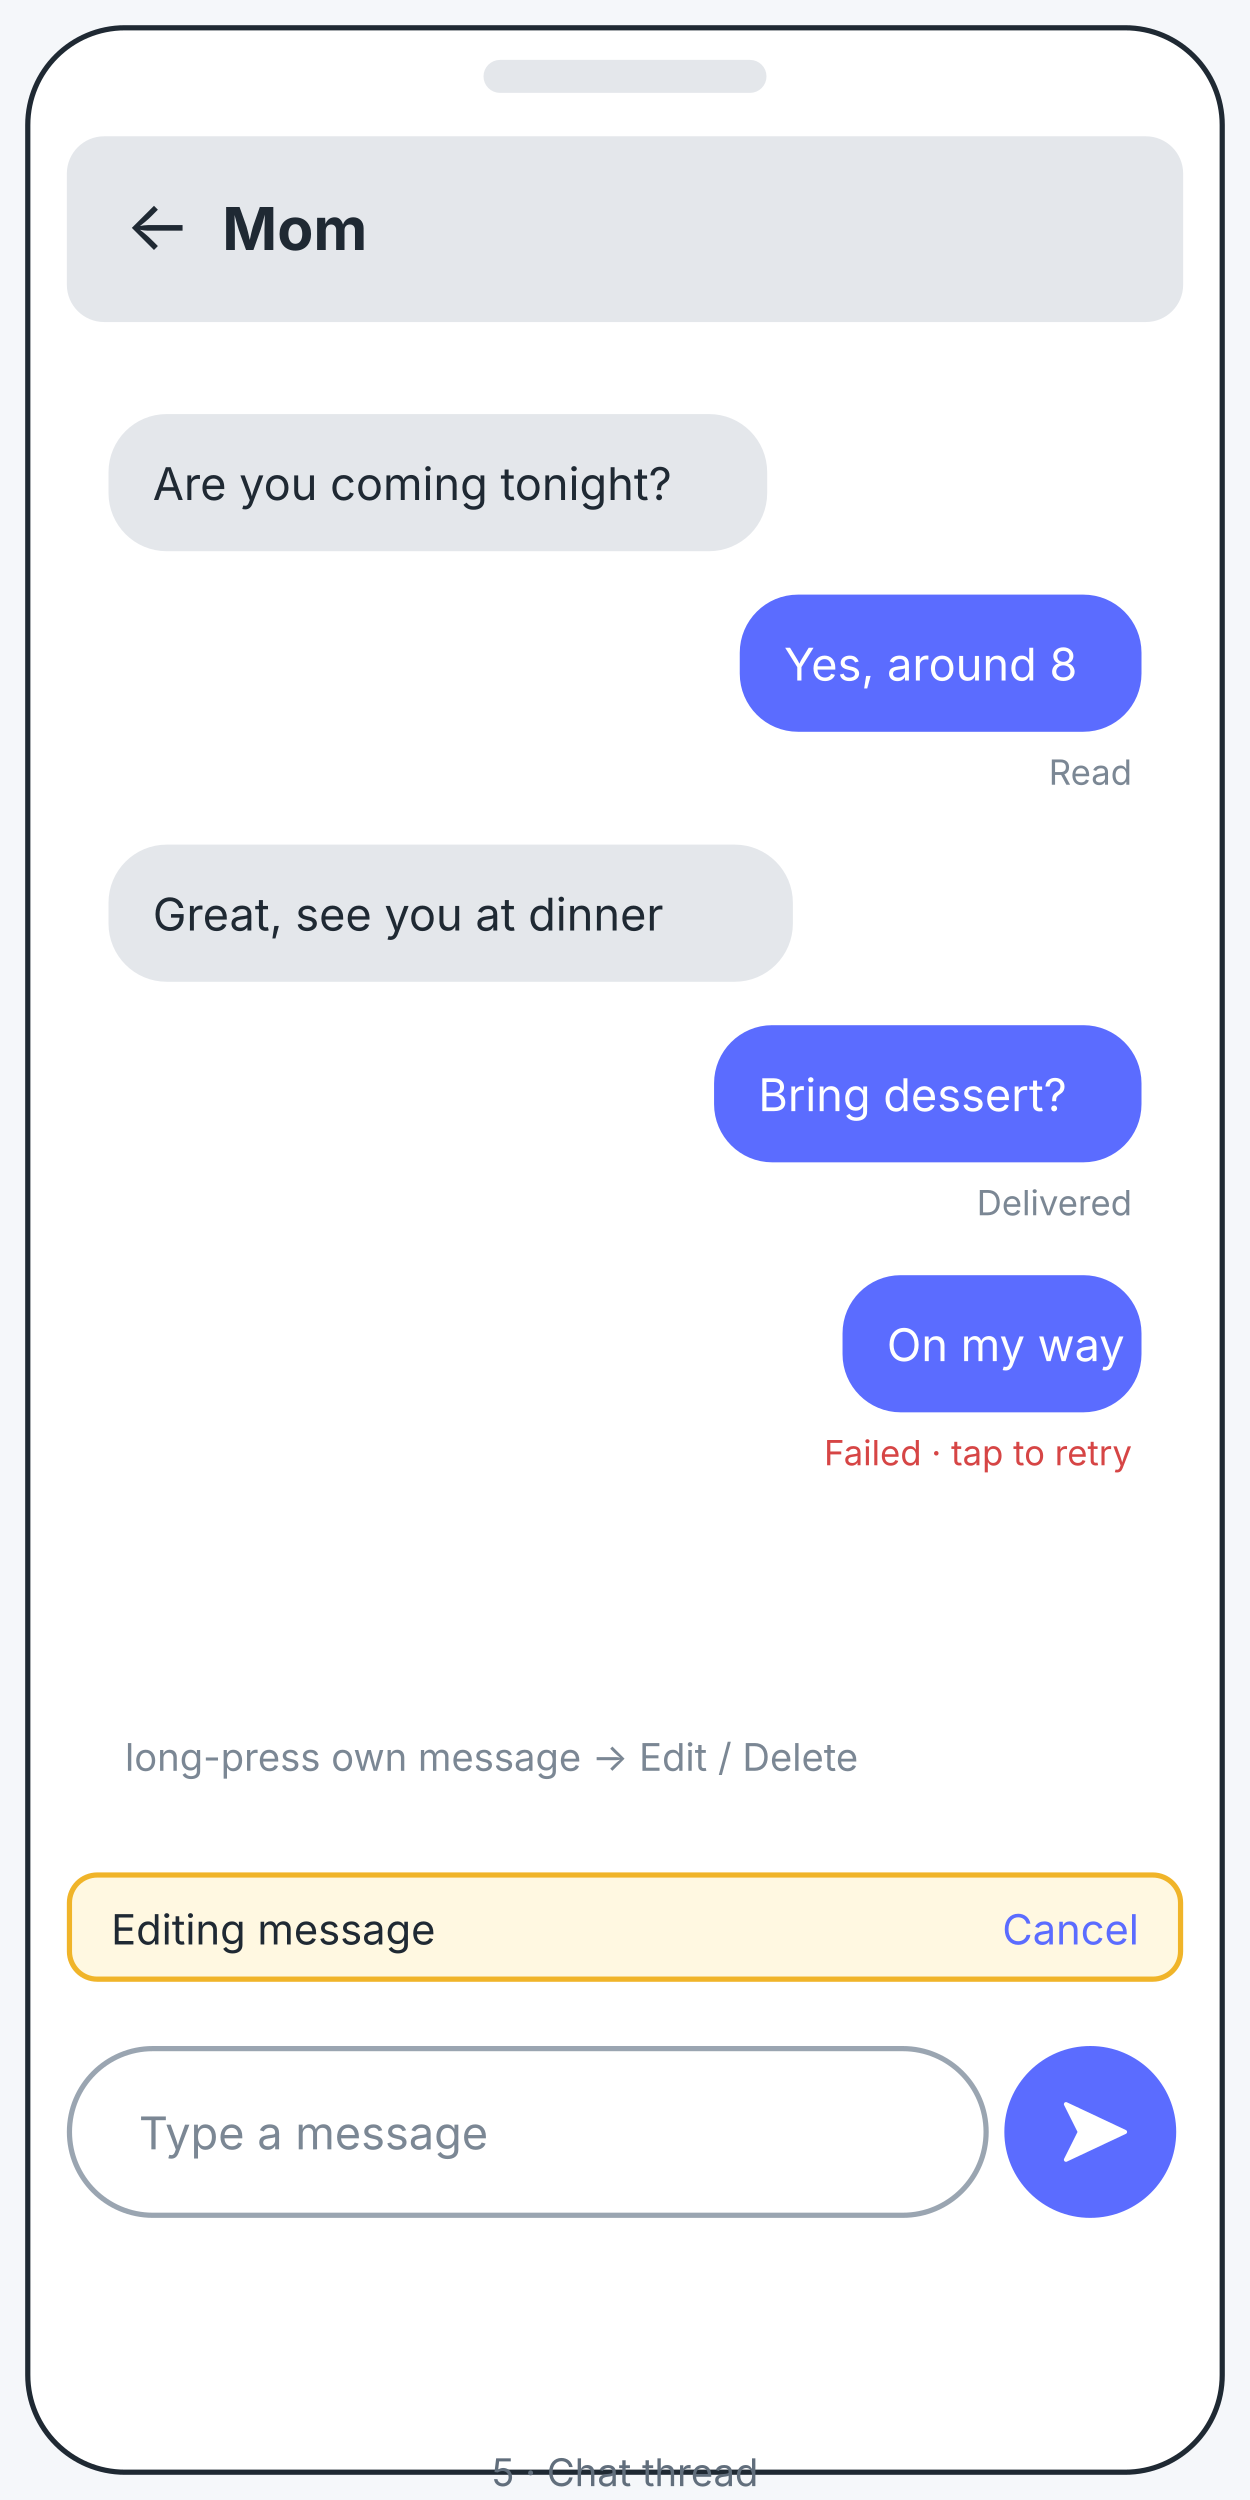
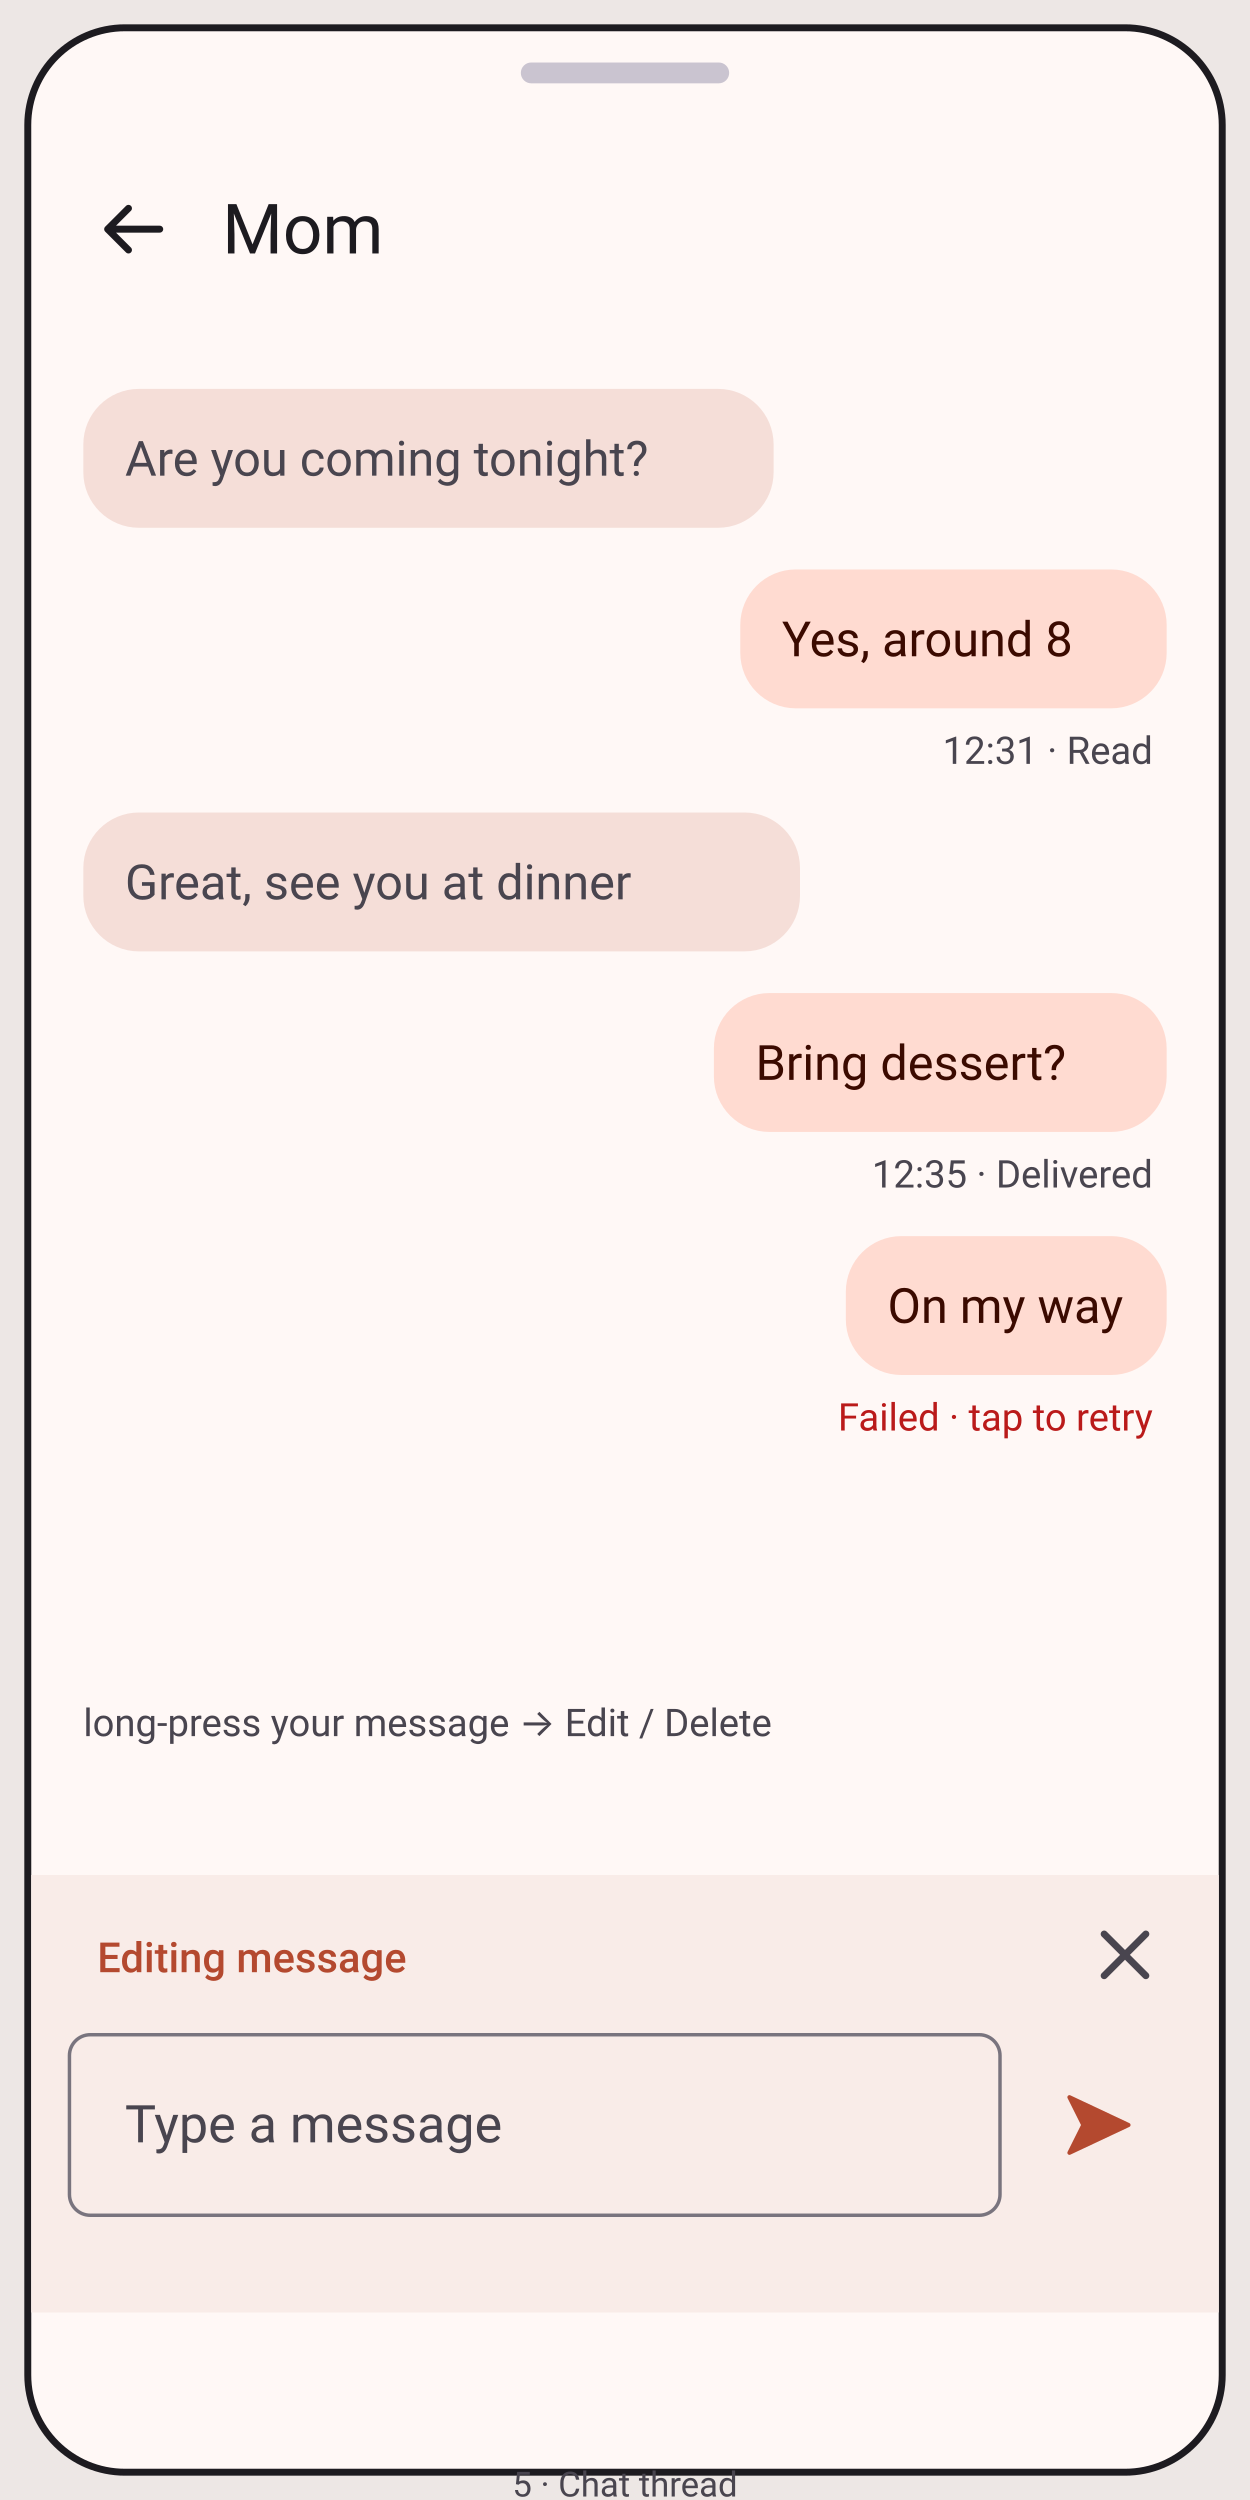
<svg xmlns="http://www.w3.org/2000/svg" width="360" height="720" viewBox="0 0 360 720" role="img" aria-label="Chat thread screen wireframe">
-   <defs>
-     <marker id="arrow" viewBox="0 0 10 10" refX="9" refY="5" markerWidth="7" markerHeight="7" orient="auto-start-reverse">
-       <path d="M0,0 L10,5 L0,10 z" fill="#1f2933" />
-     </marker>
-   </defs>
-   <rect width="100%" height="100%" fill="#f5f7fa" />
-   <rect x="8" y="8" width="344" height="704" rx="28" fill="#ffffff" stroke="#1f2933" stroke-width="1.5" />
-   <rect x="140" y="18" width="80" height="8" rx="4" fill="#e4e7eb" stroke="#e4e7eb" stroke-width="1.5" />
-   <text x="180.0" y="716" font-family="Inter, Roboto, Arial, sans-serif" font-size="11" font-weight="normal" fill="#616e7c" text-anchor="middle">5 · Chat thread</text>
-   <rect x="20" y="40" width="320" height="52" rx="10" fill="#e4e7eb" stroke="#e4e7eb" stroke-width="1.5" />
-   <text x="36" y="72" font-family="Inter, Roboto, Arial, sans-serif" font-size="20" font-weight="normal" fill="#1f2933" text-anchor="start">←</text>
-   <text x="64" y="72" font-family="Inter, Roboto, Arial, sans-serif" font-size="17" font-weight="bold" fill="#1f2933" text-anchor="start">Mom</text>
-   <rect x="32" y="120" width="188.2" height="38" rx="16" fill="#e4e7eb" stroke="#e4e7eb" stroke-width="1.5" />
-   <text x="44" y="144" font-family="Inter, Roboto, Arial, sans-serif" font-size="13" font-weight="normal" fill="#1f2933" text-anchor="start">Are you coming tonight?</text>
-   <rect x="213.8" y="172" width="114.2" height="38" rx="16" fill="#5b6cff" stroke="#5b6cff" stroke-width="1.5" />
-   <text x="225.8" y="196" font-family="Inter, Roboto, Arial, sans-serif" font-size="13" font-weight="normal" fill="#ffffff" text-anchor="start">Yes, around 8</text>
-   <text x="326" y="226" font-family="Inter, Roboto, Arial, sans-serif" font-size="10" font-weight="normal" fill="#7b8794" text-anchor="end">Read</text>
-   <rect x="32" y="244" width="195.6" height="38" rx="16" fill="#e4e7eb" stroke="#e4e7eb" stroke-width="1.5" />
-   <text x="44" y="268" font-family="Inter, Roboto, Arial, sans-serif" font-size="13" font-weight="normal" fill="#1f2933" text-anchor="start">Great, see you at dinner</text>
-   <rect x="206.4" y="296" width="121.6" height="38" rx="16" fill="#5b6cff" stroke="#5b6cff" stroke-width="1.5" />
-   <text x="218.4" y="320" font-family="Inter, Roboto, Arial, sans-serif" font-size="13" font-weight="normal" fill="#ffffff" text-anchor="start">Bring dessert?</text>
-   <text x="326" y="350" font-family="Inter, Roboto, Arial, sans-serif" font-size="10" font-weight="normal" fill="#7b8794" text-anchor="end">Delivered</text>
-   <rect x="243.4" y="368" width="84.6" height="38" rx="16" fill="#5b6cff" stroke="#5b6cff" stroke-width="1.5" />
-   <text x="255.4" y="392" font-family="Inter, Roboto, Arial, sans-serif" font-size="13" font-weight="normal" fill="#ffffff" text-anchor="start">On my way</text>
-   <text x="326" y="422" font-family="Inter, Roboto, Arial, sans-serif" font-size="10" font-weight="normal" fill="#d64545" text-anchor="end">Failed · tap to retry</text>
-   <text x="36" y="510" font-family="Inter, Roboto, Arial, sans-serif" font-size="11" font-weight="normal" fill="#7b8794" text-anchor="start">long-press own message → Edit / Delete</text>
-   <rect x="20" y="540" width="320" height="30" rx="8" fill="#fff8e1" stroke="#f0b429" stroke-width="1.5" />
-   <text x="32" y="560" font-family="Inter, Roboto, Arial, sans-serif" font-size="12" font-weight="normal" fill="#1f2933" text-anchor="start">Editing message</text>
-   <text x="328" y="560" font-family="Inter, Roboto, Arial, sans-serif" font-size="12" font-weight="normal" fill="#5b6cff" text-anchor="end">Cancel</text>
-   <rect x="20" y="590" width="264" height="48" rx="24" fill="#ffffff" stroke="#9aa5b1" stroke-width="1.5" />
-   <text x="40" y="619" font-family="Inter, Roboto, Arial, sans-serif" font-size="13" font-weight="normal" fill="#7b8794" text-anchor="start">Type a message</text>
-   <circle cx="314" cy="614" r="24" fill="#5b6cff" stroke="#5b6cff" stroke-width="1.5" />
-   <path d="M307,606 L324,614 L307,622 L311,614 Z" fill="#ffffff" stroke="#ffffff" stroke-width="1.2" stroke-linecap="round" stroke-linejoin="round" />
+   <rect x="0" y="0" width="360" height="720" rx="0" fill="#EDE7E5" />
+   <rect x="8" y="8" width="344" height="704" rx="28" fill="#FFF8F6" stroke="#1D1B20" stroke-width="2" />
+   <rect x="150" y="18" width="60" height="6" rx="3" fill="#CAC4D0" />
+   <text x="180.0" y="719" font-family="Roboto, Inter, Arial, sans-serif" font-size="10" font-weight="normal" fill="#49454F" text-anchor="middle">5 · Chat thread</text>
+   <path d="M46,66 L31,66 M37,60 L31,66 L37,72" fill="none" stroke="#1D1B20" stroke-width="2" stroke-linecap="round" stroke-linejoin="round" />
+   <text x="64" y="73" font-family="Roboto, Inter, Arial, sans-serif" font-size="20" font-weight="normal" fill="#1D1B20" text-anchor="start">Mom</text>
+   <rect x="24" y="112" width="198.8" height="40" rx="16" fill="#F5DED8" />
+   <text x="36" y="137" font-family="Roboto, Inter, Arial, sans-serif" font-size="14" font-weight="normal" fill="#49454F" text-anchor="start">Are you coming tonight?</text>
+   <rect x="213.2" y="164" width="122.8" height="40" rx="16" fill="#FFDBD1" />
+   <text x="225.2" y="189" font-family="Roboto, Inter, Arial, sans-serif" font-size="14" font-weight="normal" fill="#3B0A00" text-anchor="start">Yes, around 8</text>
+   <text x="332" y="220" font-family="Roboto, Inter, Arial, sans-serif" font-size="11" font-weight="normal" fill="#49454F" text-anchor="end">12:31 · Read</text>
+   <rect x="24" y="234" width="206.4" height="40" rx="16" fill="#F5DED8" />
+   <text x="36" y="259" font-family="Roboto, Inter, Arial, sans-serif" font-size="14" font-weight="normal" fill="#49454F" text-anchor="start">Great, see you at dinner</text>
+   <rect x="205.6" y="286" width="130.4" height="40" rx="16" fill="#FFDBD1" />
+   <text x="217.6" y="311" font-family="Roboto, Inter, Arial, sans-serif" font-size="14" font-weight="normal" fill="#3B0A00" text-anchor="start">Bring dessert?</text>
+   <text x="332" y="342" font-family="Roboto, Inter, Arial, sans-serif" font-size="11" font-weight="normal" fill="#49454F" text-anchor="end">12:35 · Delivered</text>
+   <rect x="243.6" y="356" width="92.4" height="40" rx="16" fill="#FFDBD1" />
+   <text x="255.6" y="381" font-family="Roboto, Inter, Arial, sans-serif" font-size="14" font-weight="normal" fill="#3B0A00" text-anchor="start">On my way</text>
+   <text x="332" y="412" font-family="Roboto, Inter, Arial, sans-serif" font-size="11" font-weight="normal" fill="#BA1A1A" text-anchor="end">Failed · tap to retry</text>
+   <text x="24" y="500" font-family="Roboto, Inter, Arial, sans-serif" font-size="11" font-weight="normal" fill="#49454F" text-anchor="start">long-press your message → Edit / Delete</text>
+   <rect x="9" y="540" width="342" height="126" rx="0" fill="#F9ECE8" />
+   <text x="28" y="568" font-family="Roboto, Inter, Arial, sans-serif" font-size="12" font-weight="500" fill="#B4492F" text-anchor="start">Editing message</text>
+   <path d="M318,557 L330,569 M330,557 L318,569" fill="none" stroke="#49454F" stroke-width="2" stroke-linecap="round" stroke-linejoin="round" />
+   <rect x="20" y="586" width="268" height="52" rx="6" fill="#F9ECE8" stroke="#79747E" stroke-width="1" />
+   <text x="36" y="617" font-family="Roboto, Inter, Arial, sans-serif" font-size="15" font-weight="normal" fill="#49454F" text-anchor="start">Type a message</text>
+   <path d="M308,604 L325,612 L308,620 L312,612 Z" fill="#B4492F" stroke="#B4492F" stroke-width="1.2" stroke-linecap="round" stroke-linejoin="round" />
</svg>
